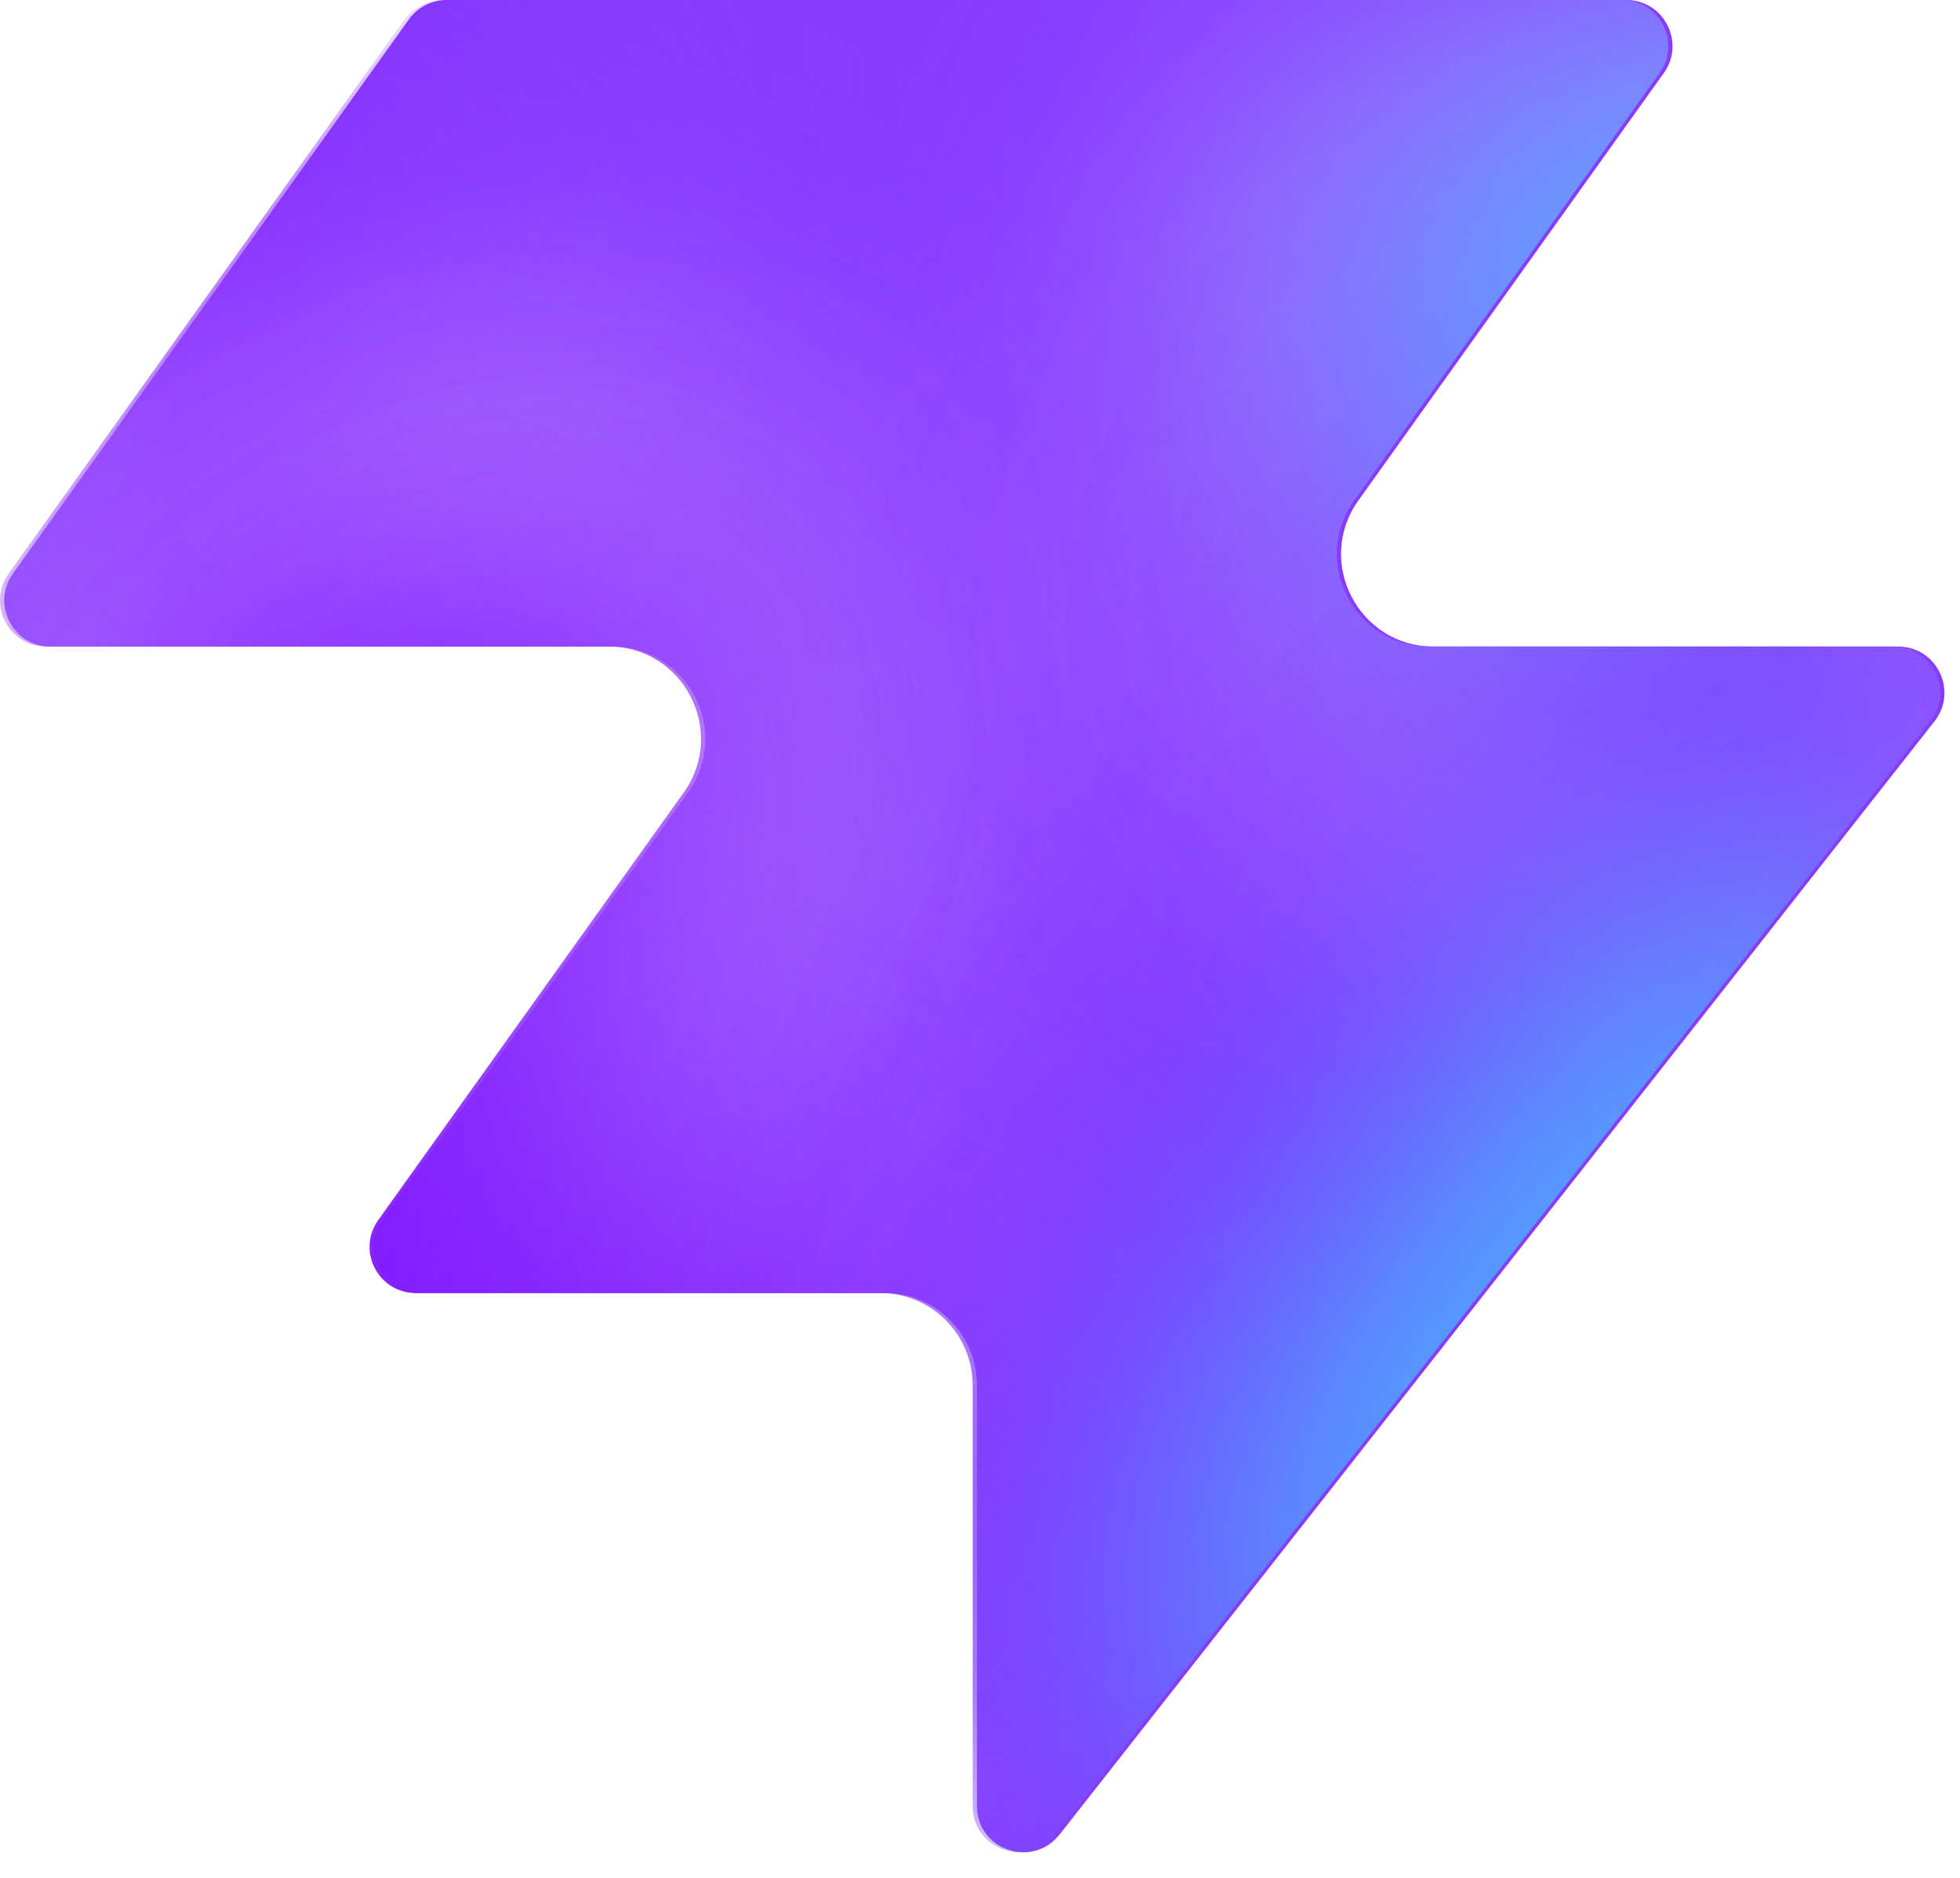
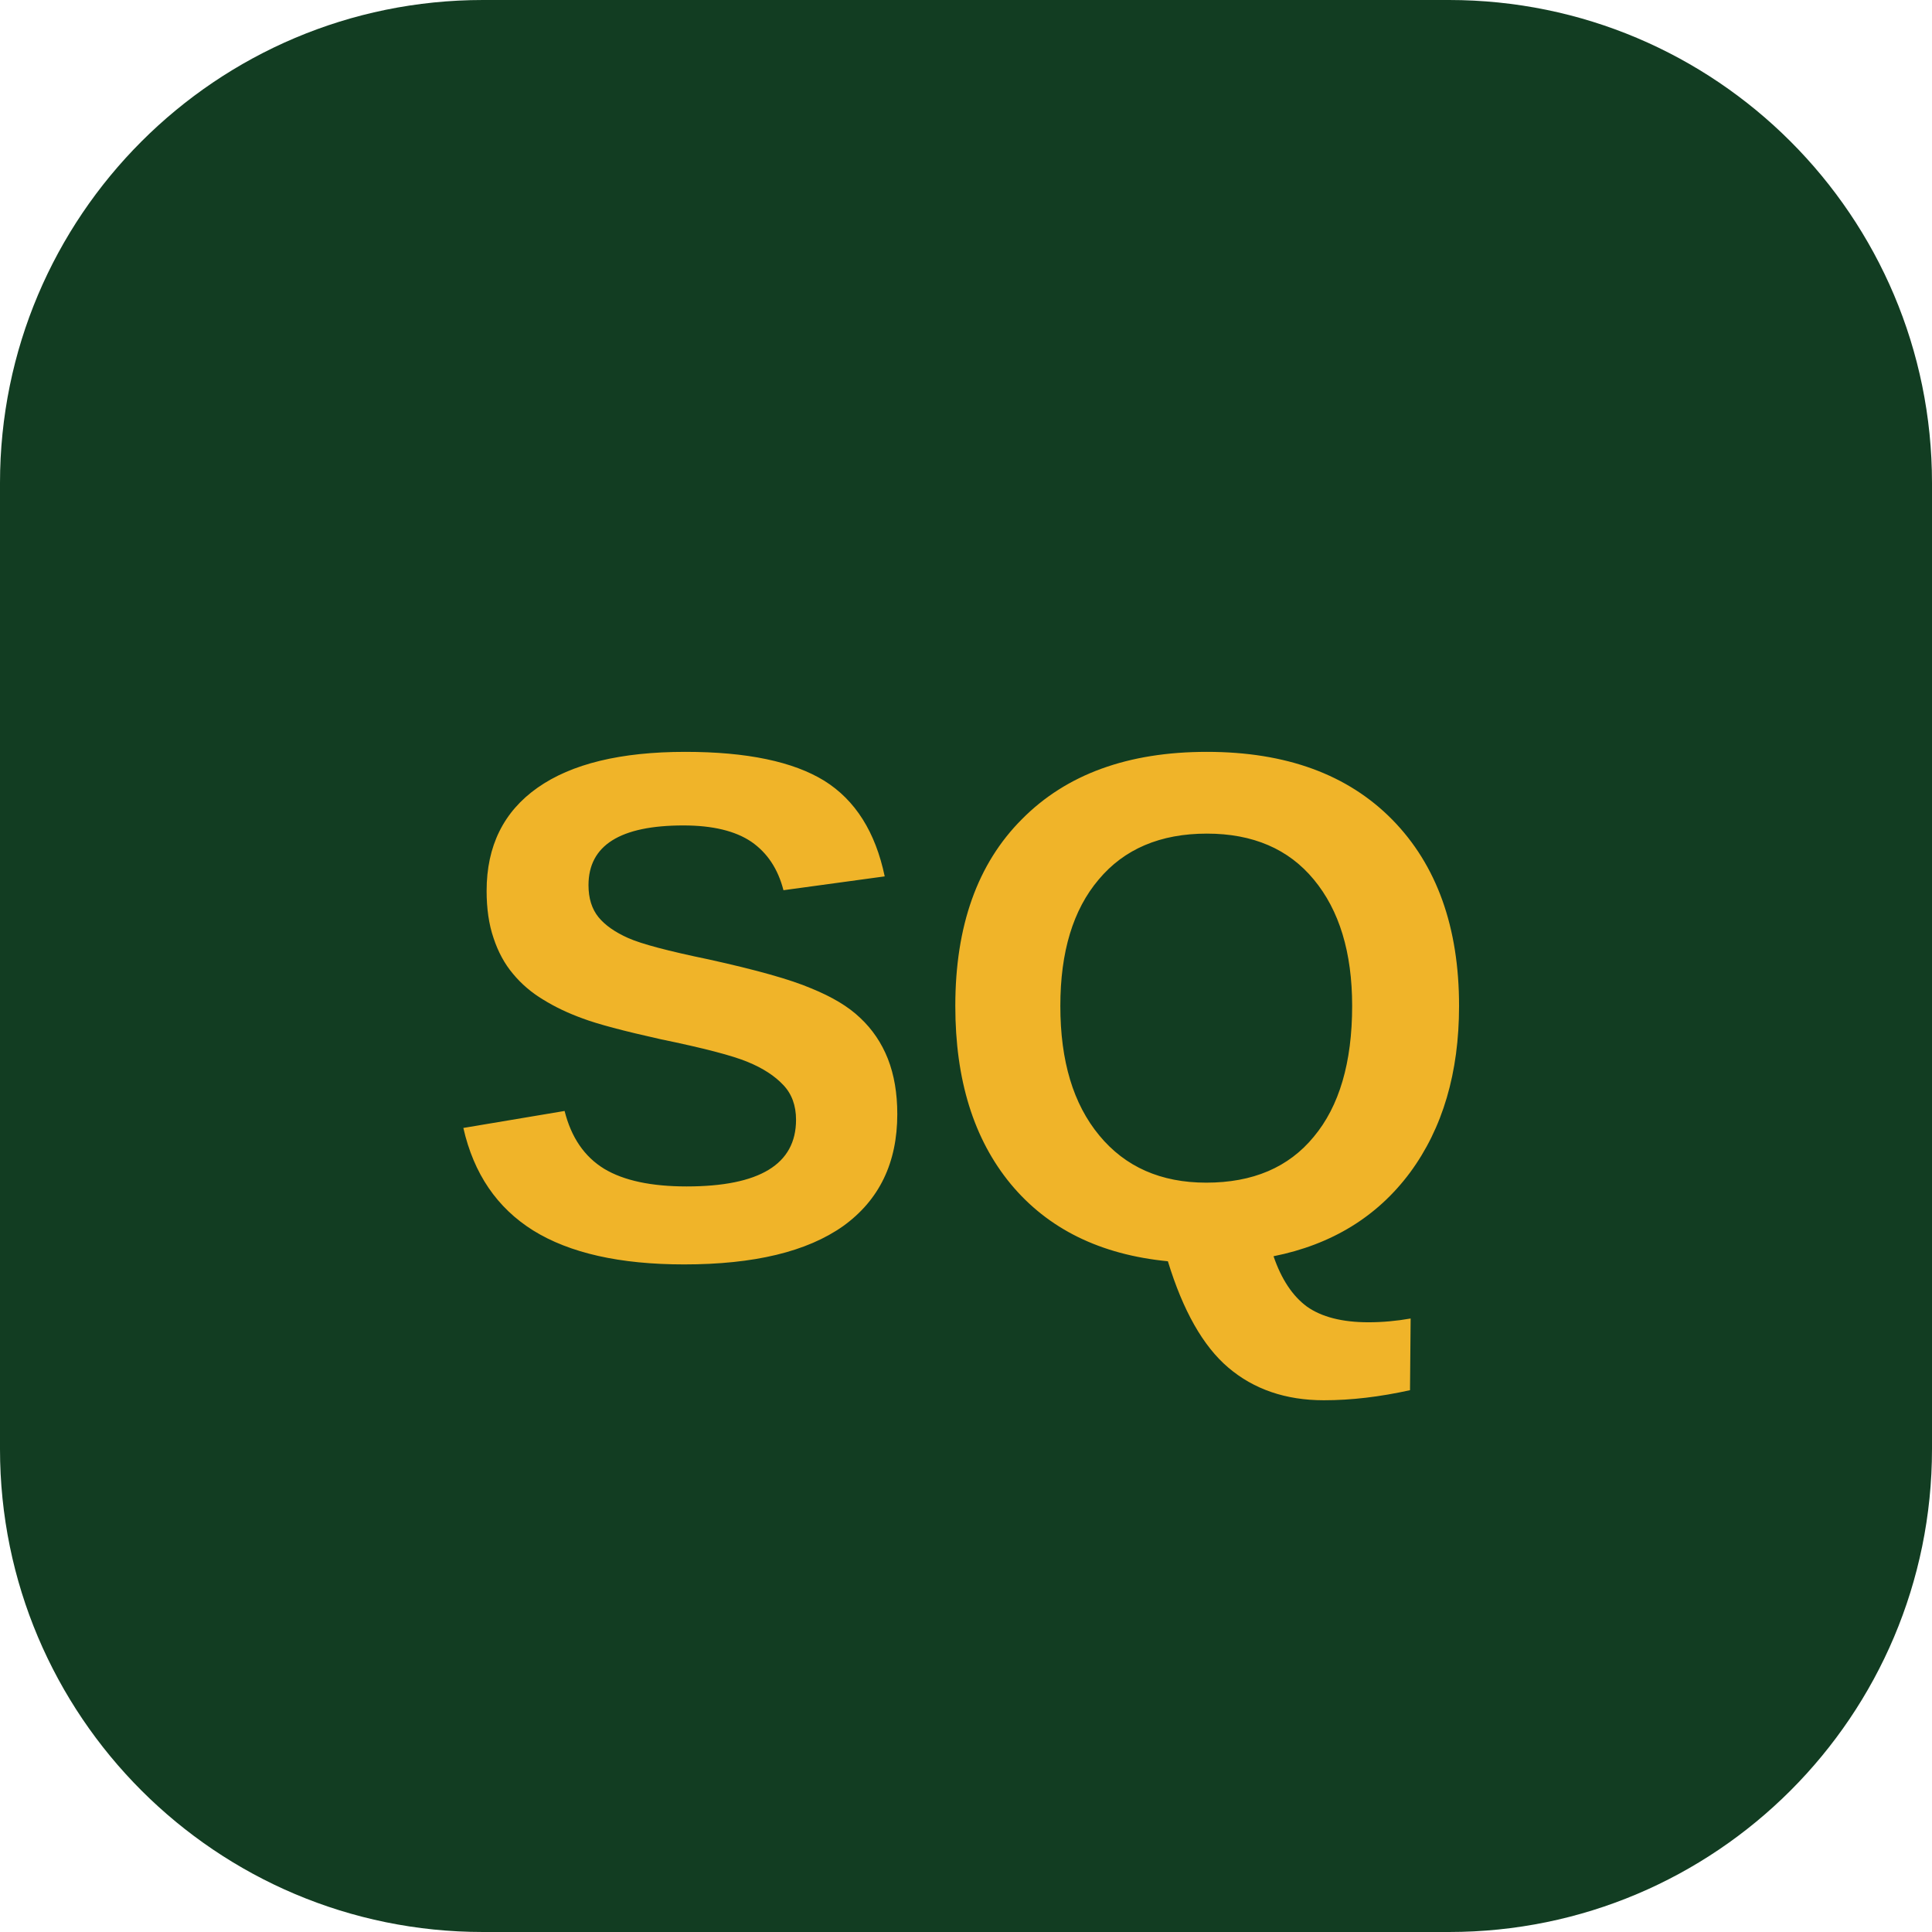
- <svg xmlns="http://www.w3.org/2000/svg" width="48" height="46" fill="none" viewBox="0 0 48 46">
-   <path fill="#863bff" d="M25.946 44.938c-.664.845-2.021.375-2.021-.698V33.937a2.26 2.26 0 0 0-2.262-2.262H10.287c-.92 0-1.456-1.04-.92-1.788l7.48-10.471c1.07-1.497 0-3.578-1.842-3.578H1.237c-.92 0-1.456-1.04-.92-1.788L10.013.474c.214-.297.556-.474.92-.474h28.894c.92 0 1.456 1.04.92 1.788l-7.48 10.471c-1.07 1.498 0 3.579 1.842 3.579h11.377c.943 0 1.473 1.088.89 1.83L25.947 44.94z" style="fill:#863bff;fill:color(display-p3 .525 .23 1);fill-opacity:1" />
-   <mask id="a" width="48" height="46" x="0" y="0" maskUnits="userSpaceOnUse" style="mask-type:alpha">
-     <path fill="#000" d="M25.842 44.938c-.664.844-2.021.375-2.021-.698V33.937a2.26 2.26 0 0 0-2.262-2.262H10.183c-.92 0-1.456-1.04-.92-1.788l7.48-10.471c1.07-1.498 0-3.579-1.842-3.579H1.133c-.92 0-1.456-1.04-.92-1.787L9.91.473c.214-.297.556-.474.92-.474h28.894c.92 0 1.456 1.04.92 1.788l-7.48 10.471c-1.07 1.498 0 3.578 1.842 3.578h11.377c.943 0 1.473 1.088.89 1.832L25.843 44.94z" style="fill:#000;fill-opacity:1" />
-   </mask>
-   <g mask="url(#a)">
-     <g filter="url(#b)">
-       <ellipse cx="5.508" cy="14.704" fill="#ede6ff" rx="5.508" ry="14.704" style="fill:#ede6ff;fill:color(display-p3 .927 .903 1);fill-opacity:1" transform="matrix(.00324 1 1 -.00324 -4.47 31.516)" />
-     </g>
-     <g filter="url(#c)">
-       <ellipse cx="10.399" cy="29.851" fill="#ede6ff" rx="10.399" ry="29.851" style="fill:#ede6ff;fill:color(display-p3 .927 .903 1);fill-opacity:1" transform="matrix(.00324 1 1 -.00324 -39.328 7.883)" />
-     </g>
-     <g filter="url(#d)">
-       <ellipse cx="5.508" cy="30.487" fill="#7e14ff" rx="5.508" ry="30.487" style="fill:#7e14ff;fill:color(display-p3 .492 .077 1);fill-opacity:1" transform="rotate(89.814 -25.913 -14.639)scale(1 -1)" />
-     </g>
-     <g filter="url(#e)">
-       <ellipse cx="5.508" cy="30.599" fill="#7e14ff" rx="5.508" ry="30.599" style="fill:#7e14ff;fill:color(display-p3 .492 .077 1);fill-opacity:1" transform="rotate(89.814 -32.644 -3.334)scale(1 -1)" />
-     </g>
-     <g filter="url(#f)">
-       <ellipse cx="5.508" cy="30.599" fill="#7e14ff" rx="5.508" ry="30.599" style="fill:#7e14ff;fill:color(display-p3 .492 .077 1);fill-opacity:1" transform="matrix(.00324 1 1 -.00324 -34.34 30.47)" />
-     </g>
-     <g filter="url(#g)">
-       <ellipse cx="14.072" cy="22.078" fill="#ede6ff" rx="14.072" ry="22.078" style="fill:#ede6ff;fill:color(display-p3 .927 .903 1);fill-opacity:1" transform="rotate(93.35 24.506 48.493)scale(-1 1)" />
-     </g>
-     <g filter="url(#h)">
-       <ellipse cx="3.47" cy="21.501" fill="#7e14ff" rx="3.47" ry="21.501" style="fill:#7e14ff;fill:color(display-p3 .492 .077 1);fill-opacity:1" transform="rotate(89.009 28.708 47.59)scale(-1 1)" />
-     </g>
-     <g filter="url(#i)">
-       <ellipse cx="3.47" cy="21.501" fill="#7e14ff" rx="3.47" ry="21.501" style="fill:#7e14ff;fill:color(display-p3 .492 .077 1);fill-opacity:1" transform="rotate(89.009 28.708 47.59)scale(-1 1)" />
-     </g>
-     <g filter="url(#j)">
-       <ellipse cx=".387" cy="8.972" fill="#7e14ff" rx="4.407" ry="29.108" style="fill:#7e14ff;fill:color(display-p3 .492 .077 1);fill-opacity:1" transform="rotate(39.51 .387 8.972)" />
-     </g>
-     <g filter="url(#k)">
-       <ellipse cx="47.523" cy="-6.092" fill="#7e14ff" rx="4.407" ry="29.108" style="fill:#7e14ff;fill:color(display-p3 .492 .077 1);fill-opacity:1" transform="rotate(37.892 47.523 -6.092)" />
-     </g>
-     <g filter="url(#l)">
-       <ellipse cx="41.412" cy="6.333" fill="#47bfff" rx="5.971" ry="9.665" style="fill:#47bfff;fill:color(display-p3 .28 .748 1);fill-opacity:1" transform="rotate(37.892 41.412 6.333)" />
-     </g>
-     <g filter="url(#m)">
-       <ellipse cx="-1.879" cy="38.332" fill="#7e14ff" rx="4.407" ry="29.108" style="fill:#7e14ff;fill:color(display-p3 .492 .077 1);fill-opacity:1" transform="rotate(37.892 -1.88 38.332)" />
-     </g>
-     <g filter="url(#n)">
-       <ellipse cx="-1.879" cy="38.332" fill="#7e14ff" rx="4.407" ry="29.108" style="fill:#7e14ff;fill:color(display-p3 .492 .077 1);fill-opacity:1" transform="rotate(37.892 -1.88 38.332)" />
-     </g>
-     <g filter="url(#o)">
-       <ellipse cx="35.651" cy="29.907" fill="#7e14ff" rx="4.407" ry="29.108" style="fill:#7e14ff;fill:color(display-p3 .492 .077 1);fill-opacity:1" transform="rotate(37.892 35.651 29.907)" />
-     </g>
-     <g filter="url(#p)">
-       <ellipse cx="38.418" cy="32.4" fill="#47bfff" rx="5.971" ry="15.297" style="fill:#47bfff;fill:color(display-p3 .28 .748 1);fill-opacity:1" transform="rotate(37.892 38.418 32.4)" />
-     </g>
-   </g>
-   <defs>
-     <filter id="b" width="60.045" height="41.654" x="-19.77" y="16.149" color-interpolation-filters="sRGB" filterUnits="userSpaceOnUse">
-       <feFlood flood-opacity="0" result="BackgroundImageFix" />
-       <feBlend in="SourceGraphic" in2="BackgroundImageFix" result="shape" />
-       <feGaussianBlur result="effect1_foregroundBlur_2002_17158" stdDeviation="7.659" />
-     </filter>
-     <filter id="c" width="90.34" height="51.437" x="-54.613" y="-7.533" color-interpolation-filters="sRGB" filterUnits="userSpaceOnUse">
-       <feFlood flood-opacity="0" result="BackgroundImageFix" />
-       <feBlend in="SourceGraphic" in2="BackgroundImageFix" result="shape" />
-       <feGaussianBlur result="effect1_foregroundBlur_2002_17158" stdDeviation="7.659" />
-     </filter>
-     <filter id="d" width="79.355" height="29.4" x="-49.64" y="2.03" color-interpolation-filters="sRGB" filterUnits="userSpaceOnUse">
-       <feFlood flood-opacity="0" result="BackgroundImageFix" />
-       <feBlend in="SourceGraphic" in2="BackgroundImageFix" result="shape" />
-       <feGaussianBlur result="effect1_foregroundBlur_2002_17158" stdDeviation="4.596" />
-     </filter>
-     <filter id="e" width="79.579" height="29.4" x="-45.045" y="20.029" color-interpolation-filters="sRGB" filterUnits="userSpaceOnUse">
-       <feFlood flood-opacity="0" result="BackgroundImageFix" />
-       <feBlend in="SourceGraphic" in2="BackgroundImageFix" result="shape" />
-       <feGaussianBlur result="effect1_foregroundBlur_2002_17158" stdDeviation="4.596" />
-     </filter>
-     <filter id="f" width="79.579" height="29.4" x="-43.513" y="21.178" color-interpolation-filters="sRGB" filterUnits="userSpaceOnUse">
-       <feFlood flood-opacity="0" result="BackgroundImageFix" />
-       <feBlend in="SourceGraphic" in2="BackgroundImageFix" result="shape" />
-       <feGaussianBlur result="effect1_foregroundBlur_2002_17158" stdDeviation="4.596" />
-     </filter>
-     <filter id="g" width="74.749" height="58.852" x="15.756" y="-17.901" color-interpolation-filters="sRGB" filterUnits="userSpaceOnUse">
-       <feFlood flood-opacity="0" result="BackgroundImageFix" />
-       <feBlend in="SourceGraphic" in2="BackgroundImageFix" result="shape" />
-       <feGaussianBlur result="effect1_foregroundBlur_2002_17158" stdDeviation="7.659" />
-     </filter>
-     <filter id="h" width="61.377" height="25.362" x="23.548" y="2.284" color-interpolation-filters="sRGB" filterUnits="userSpaceOnUse">
-       <feFlood flood-opacity="0" result="BackgroundImageFix" />
-       <feBlend in="SourceGraphic" in2="BackgroundImageFix" result="shape" />
-       <feGaussianBlur result="effect1_foregroundBlur_2002_17158" stdDeviation="4.596" />
-     </filter>
-     <filter id="i" width="61.377" height="25.362" x="23.548" y="2.284" color-interpolation-filters="sRGB" filterUnits="userSpaceOnUse">
-       <feFlood flood-opacity="0" result="BackgroundImageFix" />
-       <feBlend in="SourceGraphic" in2="BackgroundImageFix" result="shape" />
-       <feGaussianBlur result="effect1_foregroundBlur_2002_17158" stdDeviation="4.596" />
-     </filter>
-     <filter id="j" width="56.045" height="63.649" x="-27.636" y="-22.853" color-interpolation-filters="sRGB" filterUnits="userSpaceOnUse">
-       <feFlood flood-opacity="0" result="BackgroundImageFix" />
-       <feBlend in="SourceGraphic" in2="BackgroundImageFix" result="shape" />
-       <feGaussianBlur result="effect1_foregroundBlur_2002_17158" stdDeviation="4.596" />
-     </filter>
-     <filter id="k" width="54.814" height="64.646" x="20.116" y="-38.415" color-interpolation-filters="sRGB" filterUnits="userSpaceOnUse">
-       <feFlood flood-opacity="0" result="BackgroundImageFix" />
-       <feBlend in="SourceGraphic" in2="BackgroundImageFix" result="shape" />
-       <feGaussianBlur result="effect1_foregroundBlur_2002_17158" stdDeviation="4.596" />
-     </filter>
-     <filter id="l" width="33.541" height="35.313" x="24.641" y="-11.323" color-interpolation-filters="sRGB" filterUnits="userSpaceOnUse">
-       <feFlood flood-opacity="0" result="BackgroundImageFix" />
-       <feBlend in="SourceGraphic" in2="BackgroundImageFix" result="shape" />
-       <feGaussianBlur result="effect1_foregroundBlur_2002_17158" stdDeviation="4.596" />
-     </filter>
-     <filter id="m" width="54.814" height="64.646" x="-29.286" y="6.009" color-interpolation-filters="sRGB" filterUnits="userSpaceOnUse">
-       <feFlood flood-opacity="0" result="BackgroundImageFix" />
-       <feBlend in="SourceGraphic" in2="BackgroundImageFix" result="shape" />
-       <feGaussianBlur result="effect1_foregroundBlur_2002_17158" stdDeviation="4.596" />
-     </filter>
-     <filter id="n" width="54.814" height="64.646" x="-29.286" y="6.009" color-interpolation-filters="sRGB" filterUnits="userSpaceOnUse">
-       <feFlood flood-opacity="0" result="BackgroundImageFix" />
-       <feBlend in="SourceGraphic" in2="BackgroundImageFix" result="shape" />
-       <feGaussianBlur result="effect1_foregroundBlur_2002_17158" stdDeviation="4.596" />
-     </filter>
-     <filter id="o" width="54.814" height="64.646" x="8.244" y="-2.416" color-interpolation-filters="sRGB" filterUnits="userSpaceOnUse">
-       <feFlood flood-opacity="0" result="BackgroundImageFix" />
-       <feBlend in="SourceGraphic" in2="BackgroundImageFix" result="shape" />
-       <feGaussianBlur result="effect1_foregroundBlur_2002_17158" stdDeviation="4.596" />
-     </filter>
-     <filter id="p" width="39.409" height="43.623" x="18.713" y="10.588" color-interpolation-filters="sRGB" filterUnits="userSpaceOnUse">
-       <feFlood flood-opacity="0" result="BackgroundImageFix" />
-       <feBlend in="SourceGraphic" in2="BackgroundImageFix" result="shape" />
-       <feGaussianBlur result="effect1_foregroundBlur_2002_17158" stdDeviation="4.596" />
-     </filter>
-   </defs>
+ <svg xmlns="http://www.w3.org/2000/svg" width="48" height="48" viewBox="0 0 48 48">
+   <rect width="48" height="48" rx="12" fill="#123D22" />
+   <text x="24" y="25" text-anchor="middle" dominant-baseline="central" font-family="Arial, sans-serif" font-size="18" font-weight="700" fill="#F0B429">SQ</text>
</svg>
